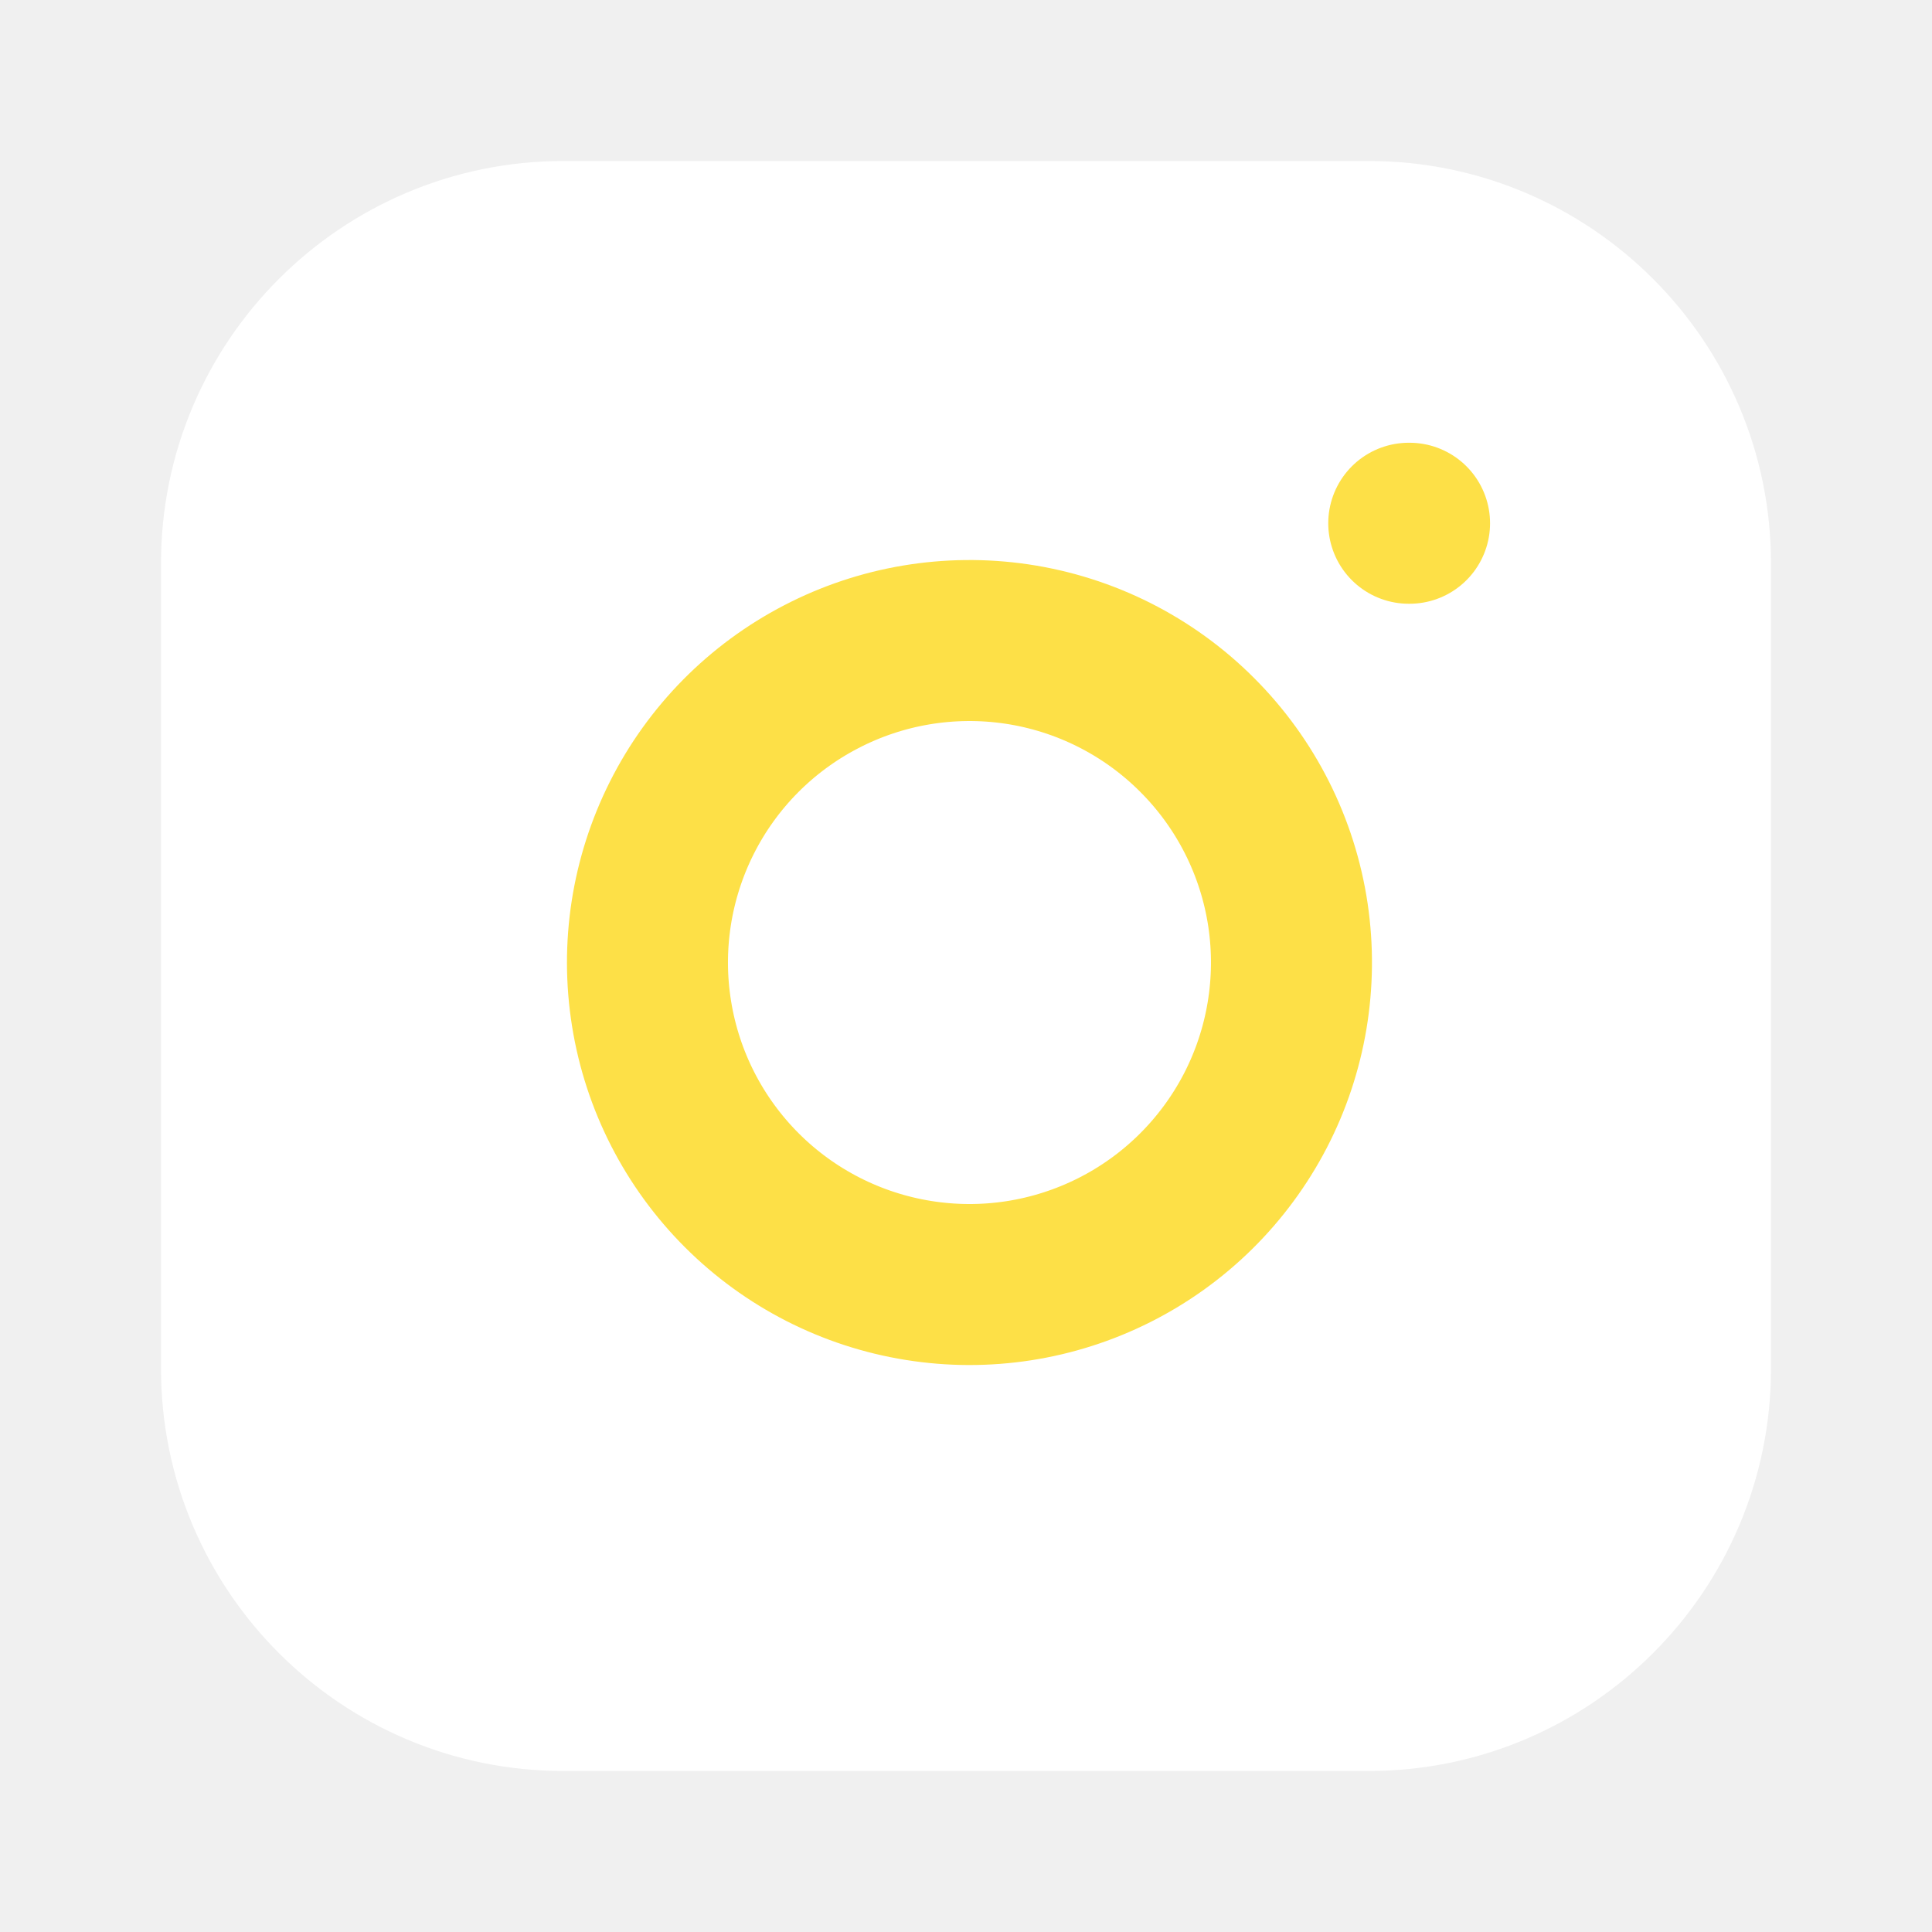
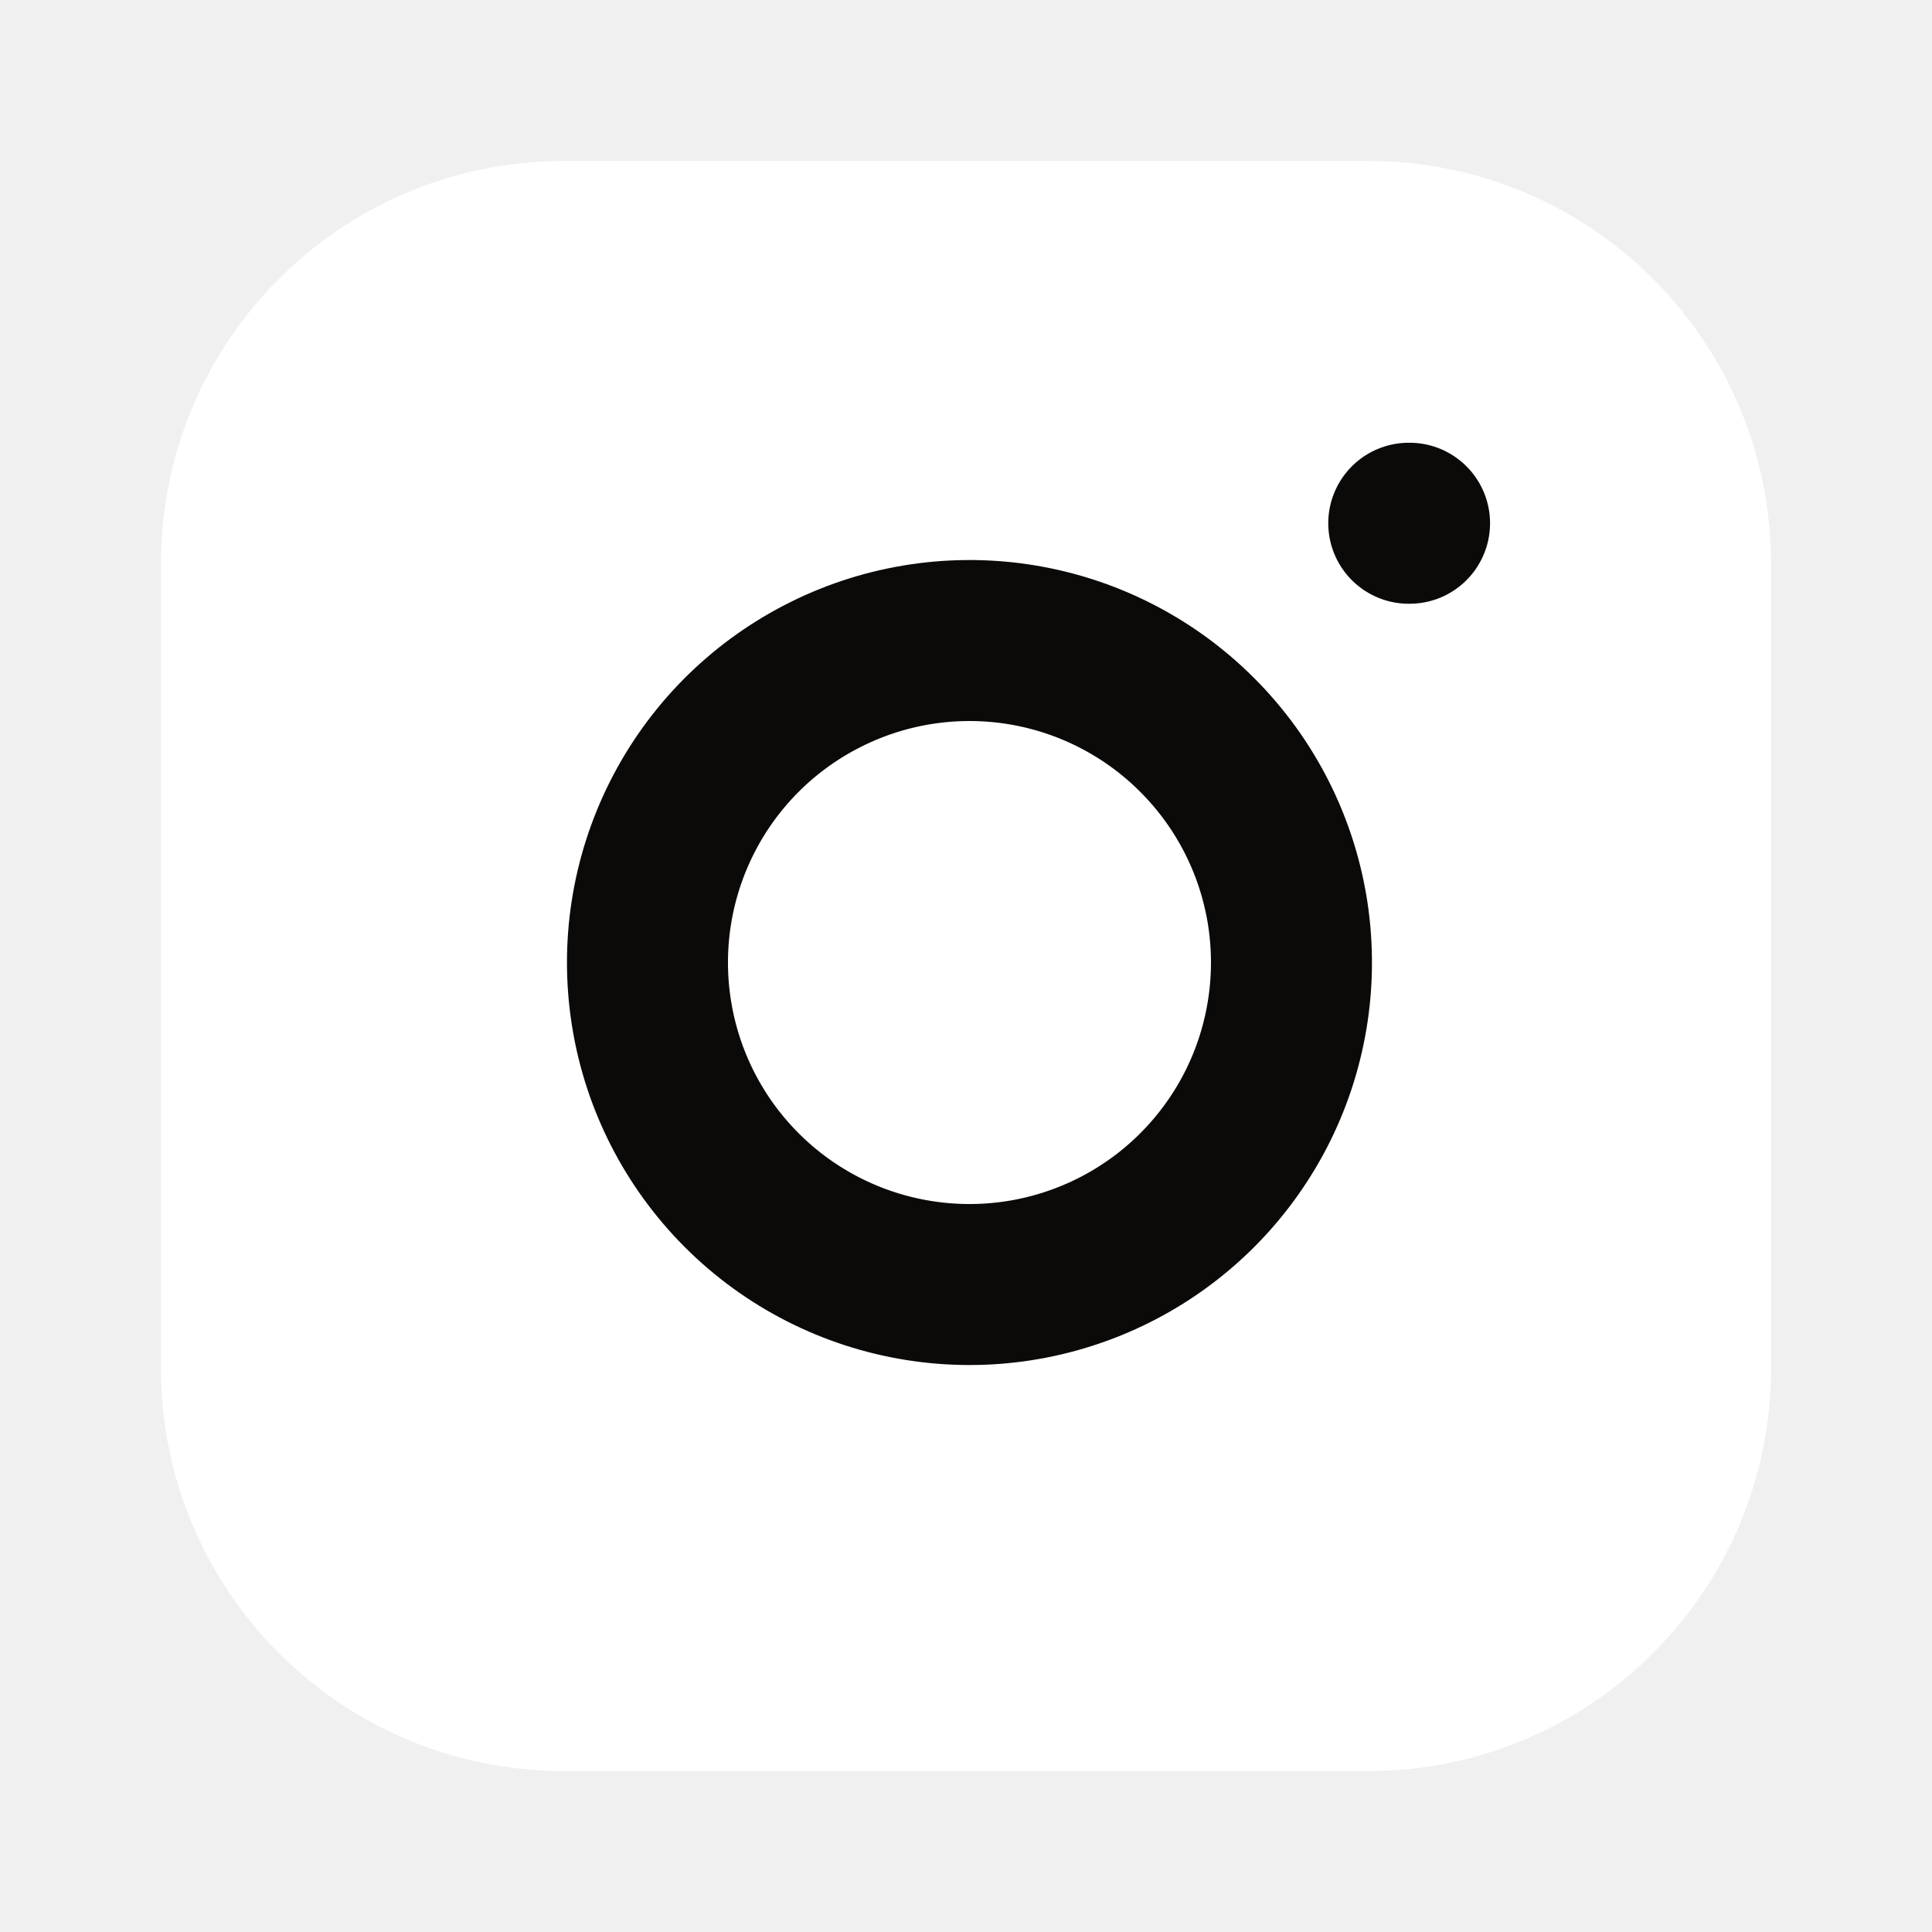
<svg xmlns="http://www.w3.org/2000/svg" width="24" height="24" viewBox="0 0 24 24" fill="none">
  <path d="M17 2H7C4.239 2 2 4.239 2 7V17C2 19.761 4.239 22 7 22H17C19.761 22 22 19.761 22 17V7C22 4.239 19.761 2 17 2Z" fill="white" />
-   <path d="M16 11.37C16.123 12.203 15.981 13.053 15.594 13.799C15.206 14.546 14.593 15.152 13.841 15.53C13.09 15.908 12.238 16.04 11.408 15.906C10.577 15.773 9.809 15.38 9.215 14.786C8.62 14.191 8.227 13.423 8.094 12.592C7.96 11.762 8.092 10.91 8.47 10.159C8.848 9.407 9.454 8.794 10.201 8.407C10.947 8.019 11.797 7.877 12.63 8C13.479 8.126 14.265 8.522 14.871 9.129C15.478 9.735 15.874 10.521 16 11.37Z" stroke="#fde047" stroke-width="2" stroke-linecap="round" stroke-linejoin="round" />
-   <path d="M17.5 6.5H17.51" stroke="#fde047" stroke-width="2" stroke-linecap="round" stroke-linejoin="round" />
+   <path d="M16 11.37C16.123 12.203 15.981 13.053 15.594 13.799C15.206 14.546 14.593 15.152 13.841 15.53C13.09 15.908 12.238 16.04 11.408 15.906C10.577 15.773 9.809 15.38 9.215 14.786C8.62 14.191 8.227 13.423 8.094 12.592C7.96 11.762 8.092 10.91 8.47 10.159C8.848 9.407 9.454 8.794 10.201 8.407C10.947 8.019 11.797 7.877 12.63 8C13.479 8.126 14.265 8.522 14.871 9.129C15.478 9.735 15.874 10.521 16 11.37Z" stroke="#0c0a09" stroke-width="2" stroke-linecap="round" stroke-linejoin="round" />
+   <path d="M17.5 6.5H17.51" stroke="#0c0a09" stroke-width="2" stroke-linecap="round" stroke-linejoin="round" />
</svg>
